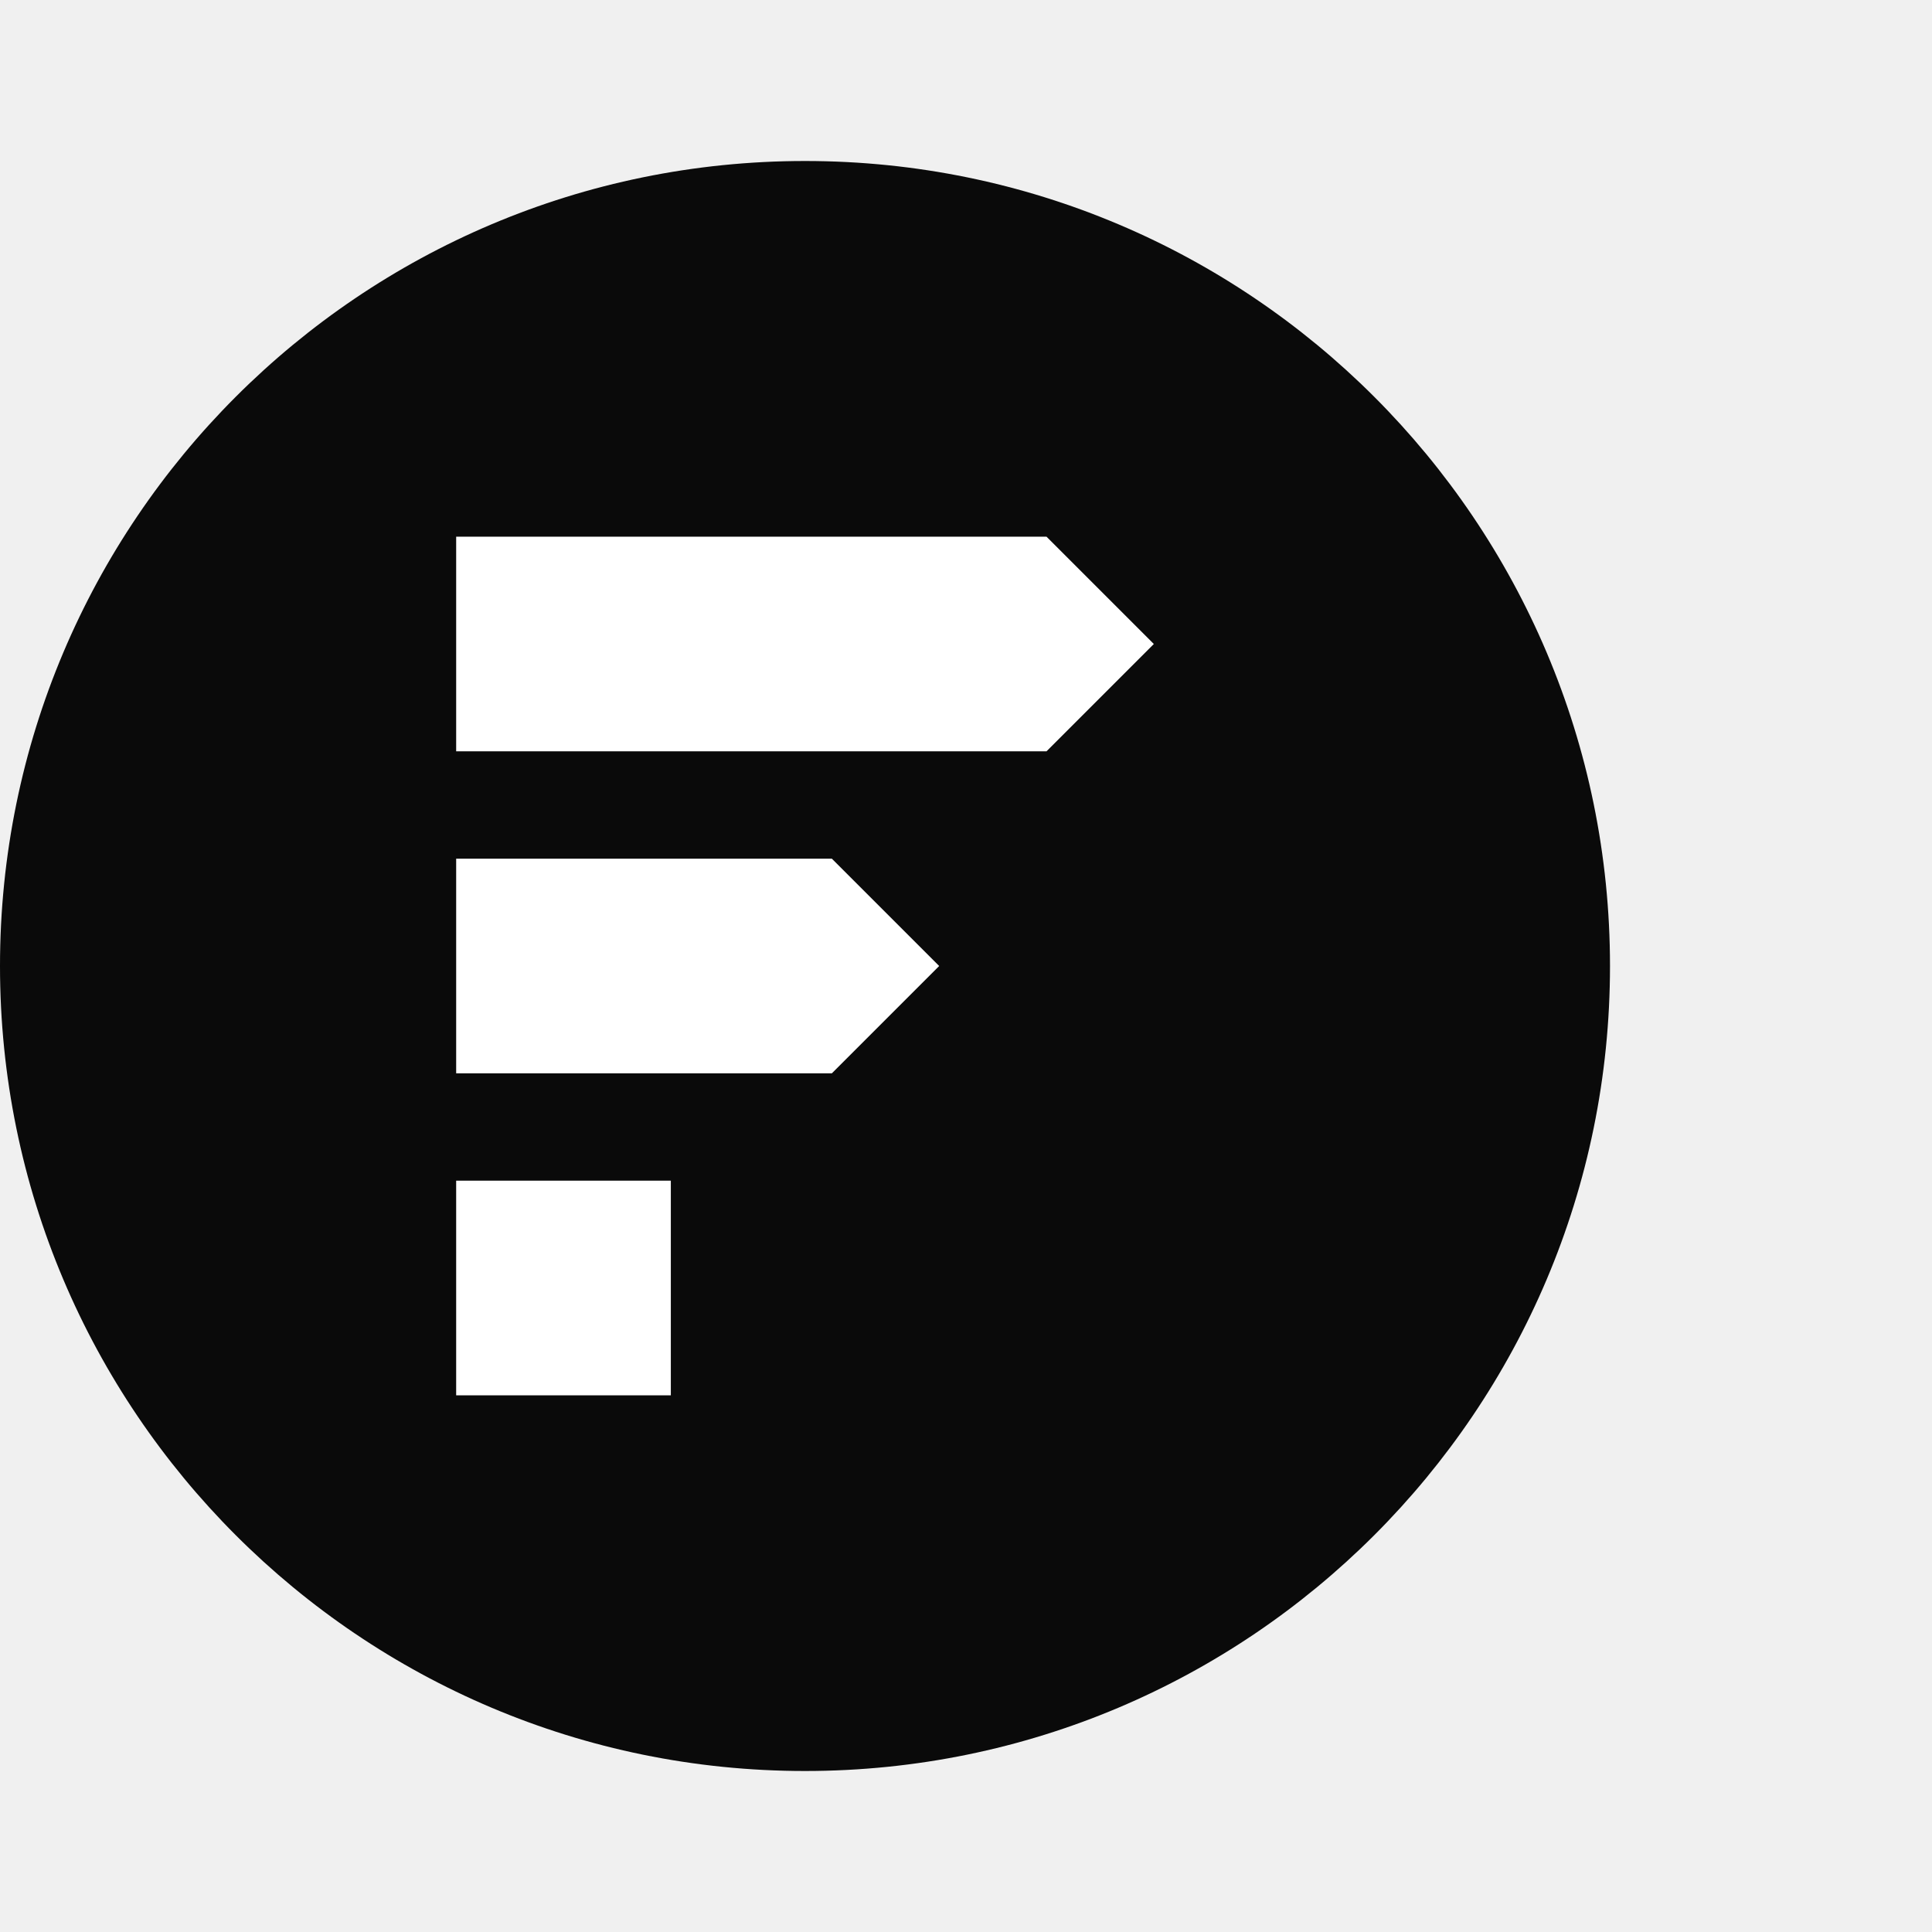
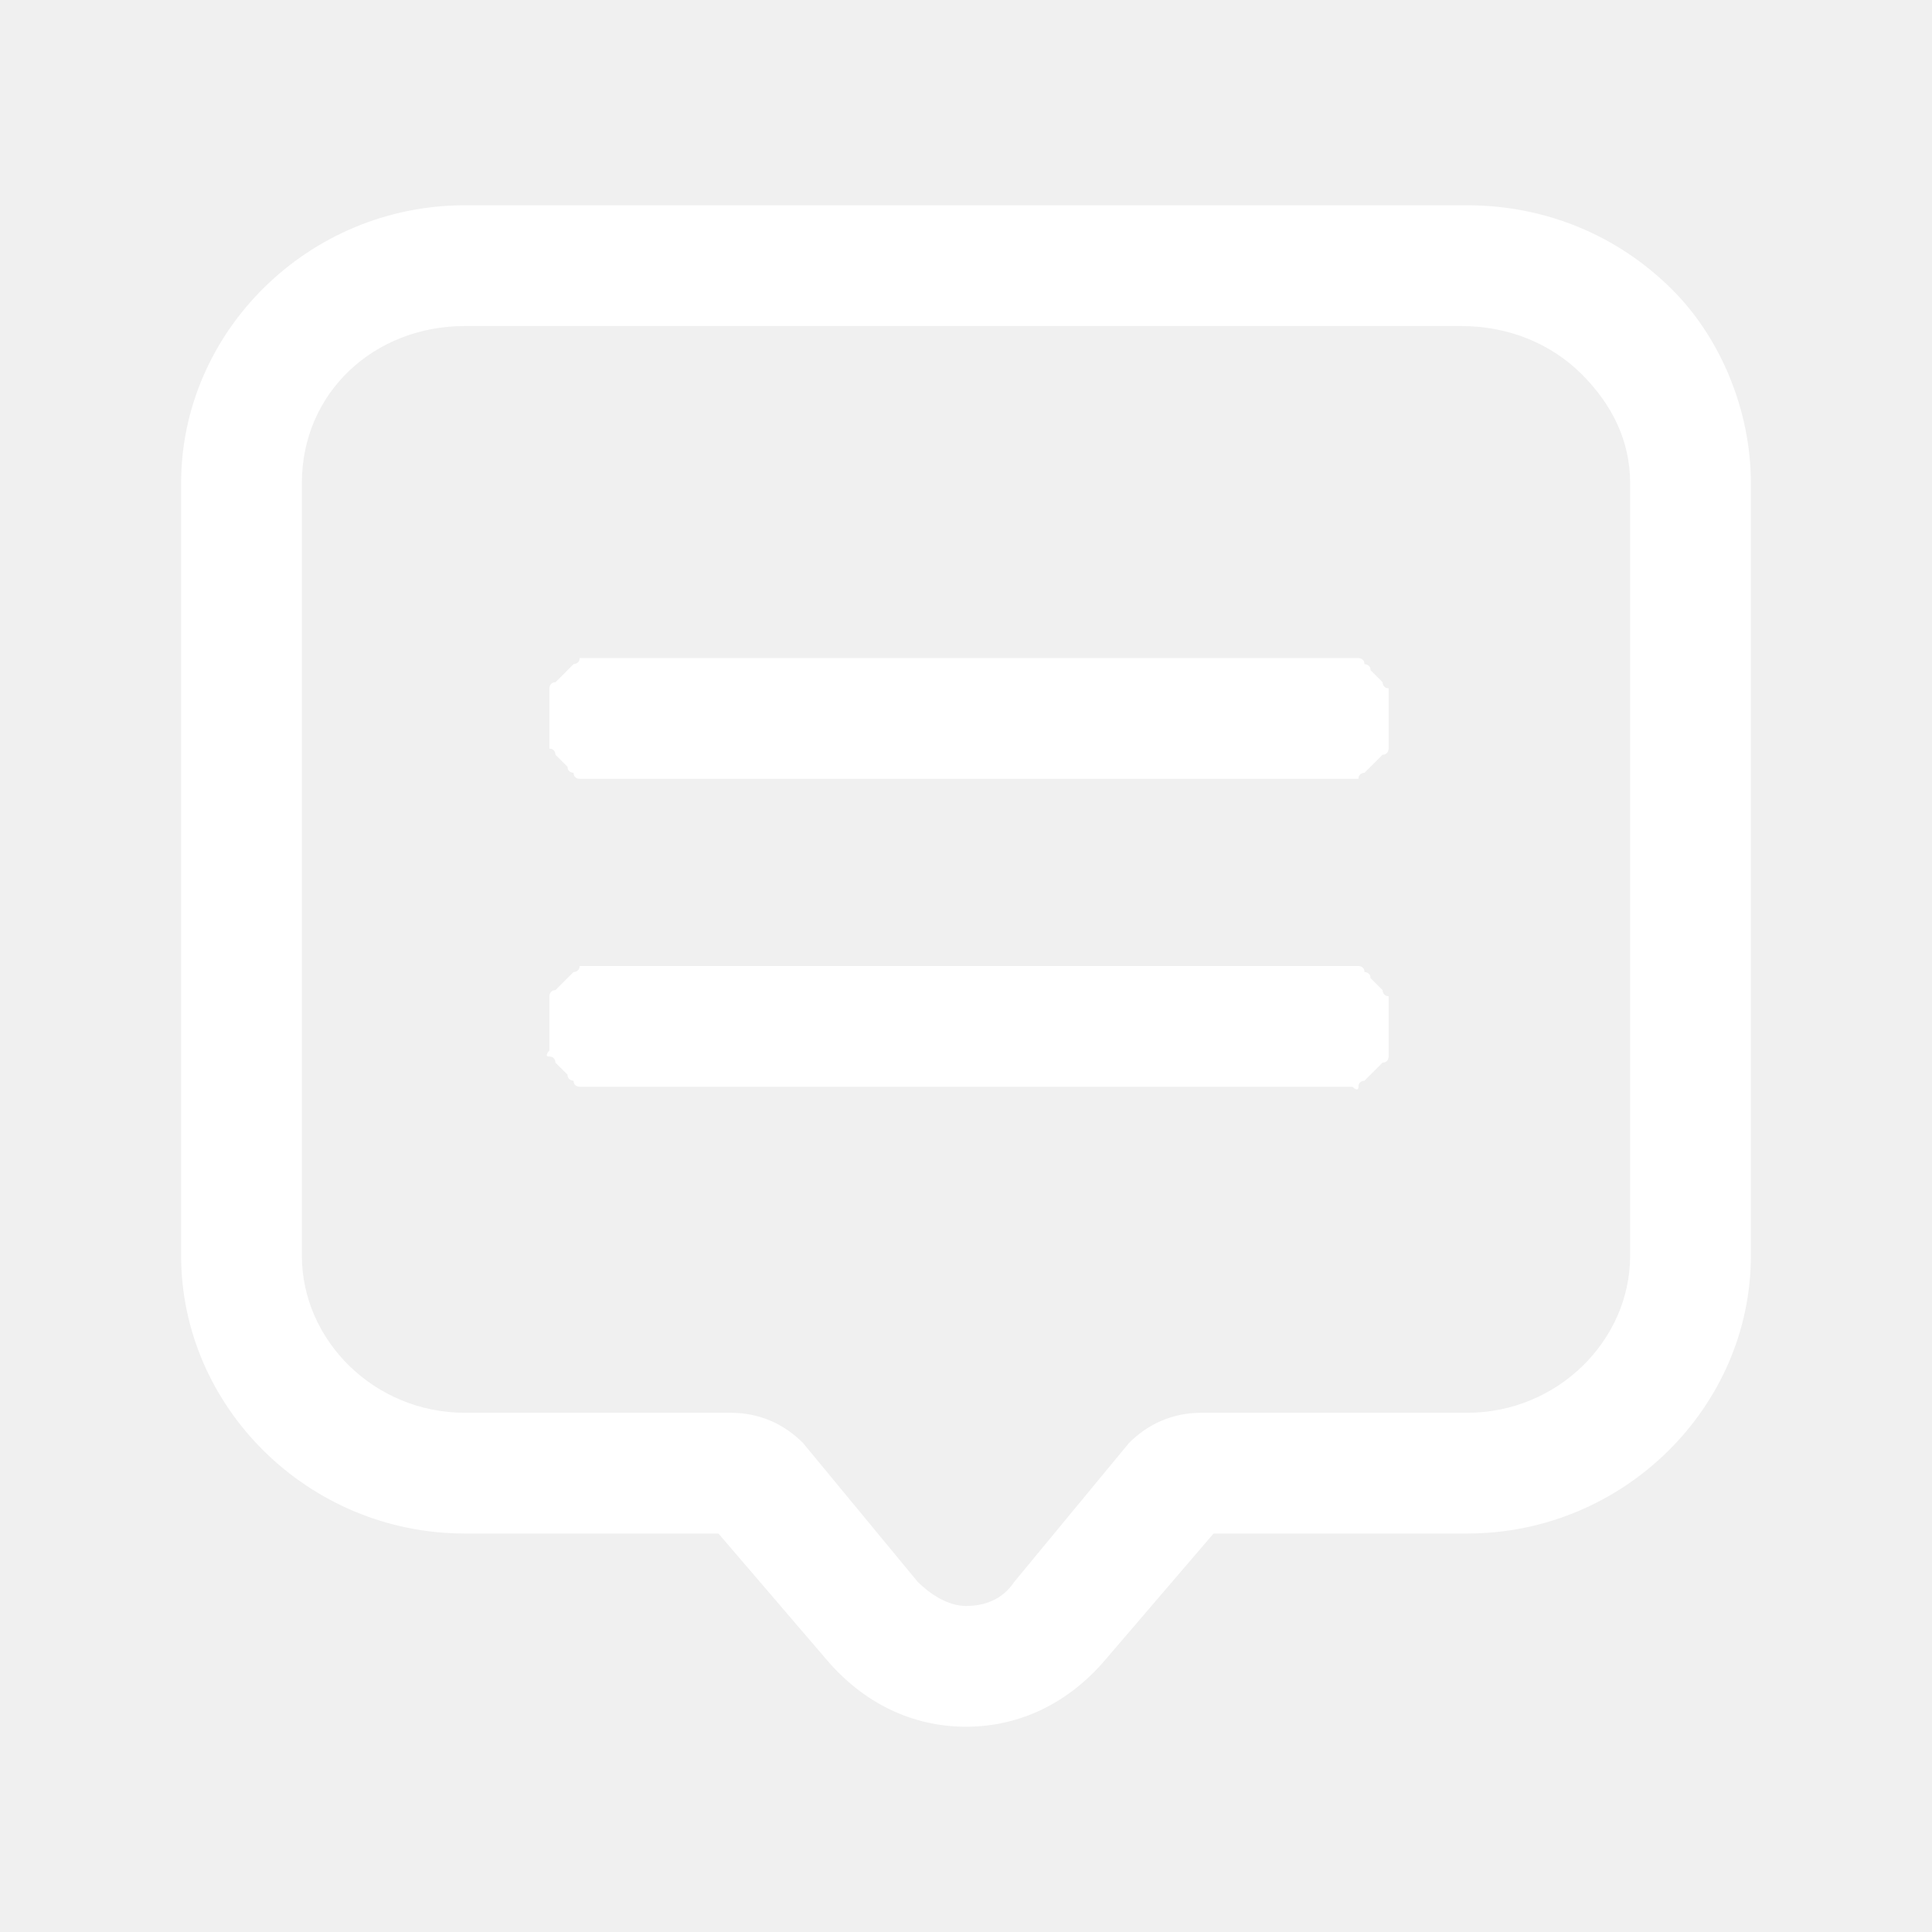
- <svg xmlns="http://www.w3.org/2000/svg" width="36" height="36" viewBox="0 0 36 36" fill="none">
-   <circle cx="15" cy="18" r="15" fill="#0A0A0A" />
-   <path d="M8.5 10H19.5L21.5 12L19.5 14H8.5V10Z" fill="white" />
-   <path d="M8.5 16H15.5L17.5 18L15.5 20H8.5V16Z" fill="white" />
-   <rect x="8.5" y="22" width="4" height="4" fill="white" />
+ <svg xmlns="http://www.w3.org/2000/svg" t="1689606767993" class="icon" viewBox="0 0 1024 1024" version="1.1" p-id="1247" width="200" height="200">
+   <path d="M512 915.2c-28.8 0-54.4-12.8-73.6-35.2l-57.6-67.2H246.4c-83.2 0-150.4-67.2-150.4-147.2V256c0-80 67.2-147.2 150.4-147.2h531.2c41.6 0 80 16 108.8 44.8 25.6 25.6 41.6 64 41.6 102.4v409.6c0 80-67.2 147.2-150.4 147.2h-134.4l-57.6 67.2c-19.2 22.4-44.8 35.2-73.6 35.2zM246.4 172.8C198.4 172.8 160 208 160 256v409.6c0 44.8 38.4 83.2 86.4 83.2h140.8c16 0 28.8 6.4 38.4 16l60.8 73.6c6.4 6.4 16 12.8 25.6 12.8 9.6 0 19.2-3.2 25.6-12.8l60.8-73.6c9.6-9.6 22.4-16 38.4-16h140.8c48 0 86.4-38.4 86.4-83.2V256c0-22.4-9.6-41.6-25.6-57.6s-38.4-25.6-64-25.6H246.4z" p-id="1248" fill="#ffffff" />
+   <path d="M326.4 348.8H720s3.2 0 3.2 3.2c0 0 3.2 0 3.2 3.2l3.2 3.2 3.2 3.2s0 3.2 3.2 3.2V396.8s0 3.2-3.2 3.2l-3.2 3.2-3.2 3.2-3.2 3.2s-3.2 0-3.2 3.2h-3.2-3.2-3.2-3.2-3.2H326.4h-3.2-3.2-3.2-3.2-3.2-3.2s-3.2 0-3.2-3.2c0 0-3.2 0-3.2-3.2l-3.2-3.2-3.2-3.2s0-3.2-3.2-3.2v-3.2-3.2-3.2-3.2-3.2-3.2-3.2-3.2-3.2-3.2s0-3.2 3.2-3.2l3.2-3.2 3.2-3.2 3.2-3.2s3.2 0 3.2-3.2H326.4c-3.2 0-3.2 0 0 0zM326.4 512H720s3.2 0 3.2 3.2c0 0 3.2 0 3.2 3.2l3.2 3.2 3.2 3.2s0 3.2 3.2 3.2V560s0 3.2-3.2 3.2l-3.2 3.2-3.2 3.2-3.2 3.2s-3.2 0-3.2 3.2-3.2 0-3.2 0h-3.2-3.2-3.2-3.2H326.4h-3.2-3.2-3.2-3.2-3.2-3.2s-3.2 0-3.2-3.2c0 0-3.2 0-3.2-3.2l-3.2-3.2-3.2-3.2s0-3.2-3.2-3.2 0-3.2 0-3.2v-3.2-3.2-3.2-3.2-3.2-3.2-3.2-3.2-3.2s0-3.2 3.2-3.2l3.2-3.2 3.2-3.2 3.2-3.2s3.2 0 3.2-3.2H326.4c-3.2 0-3.2 0 0 0z" p-id="1249" fill="#ffffff" />
</svg>
